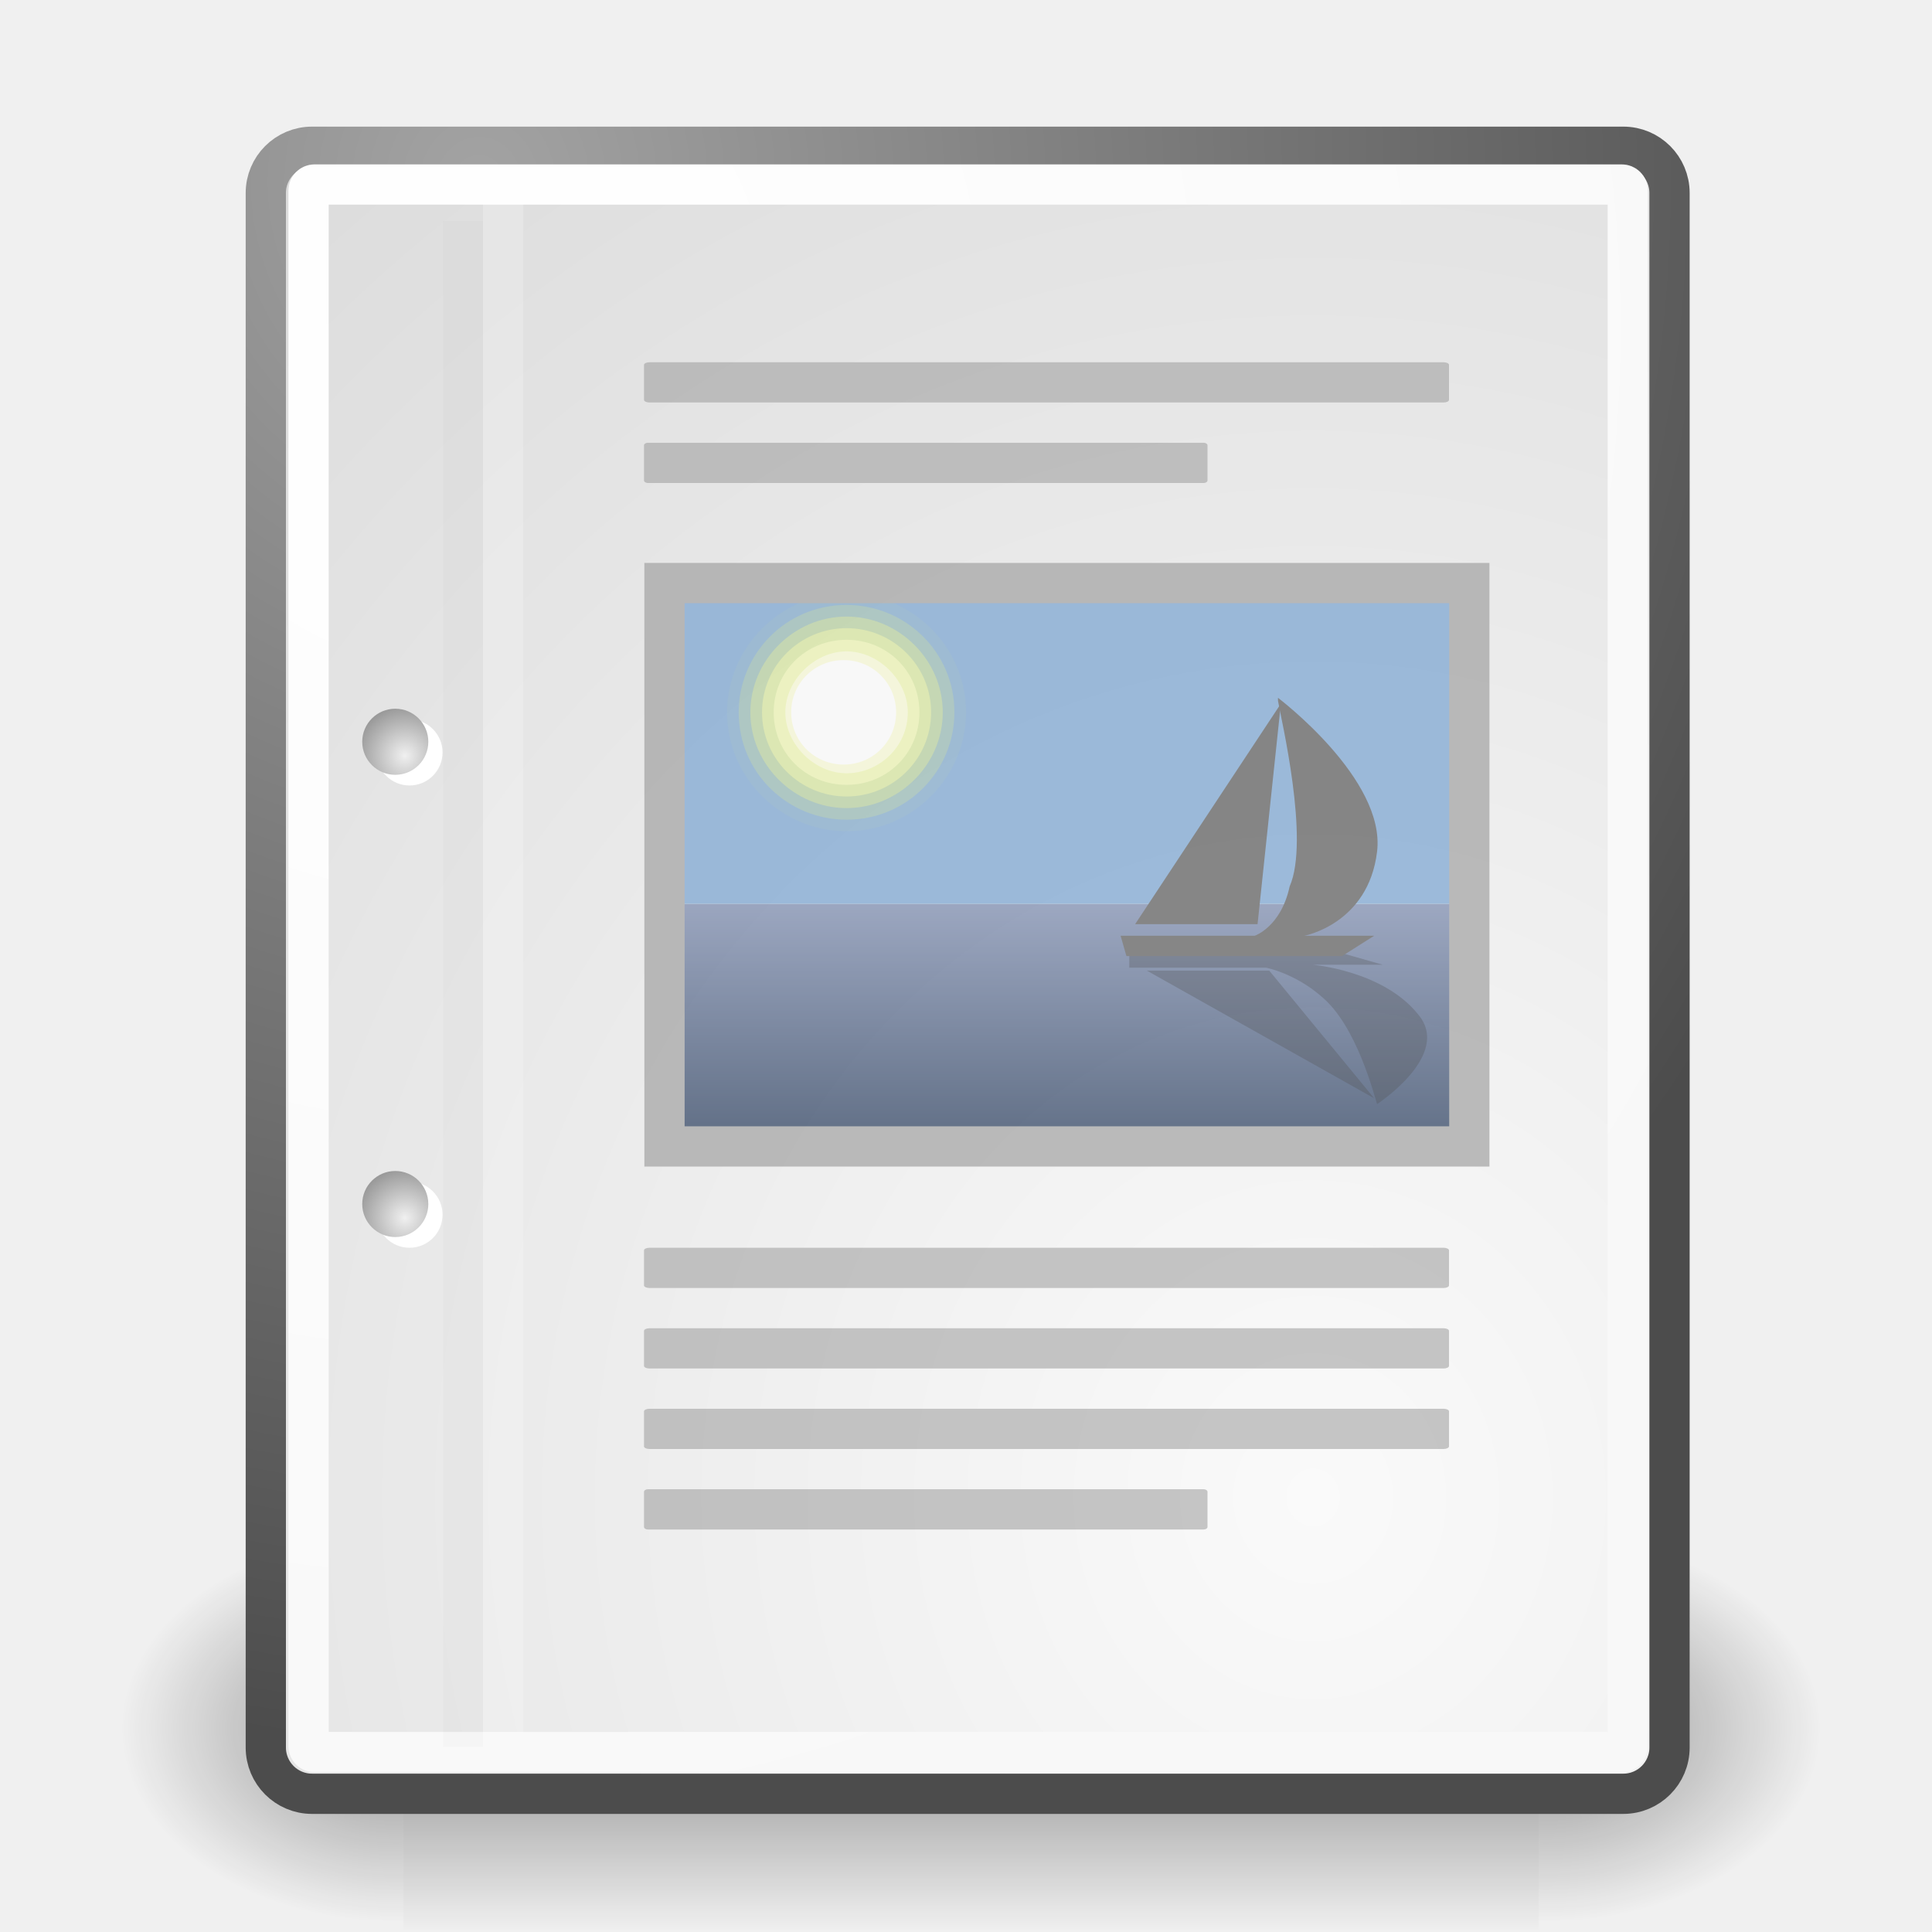
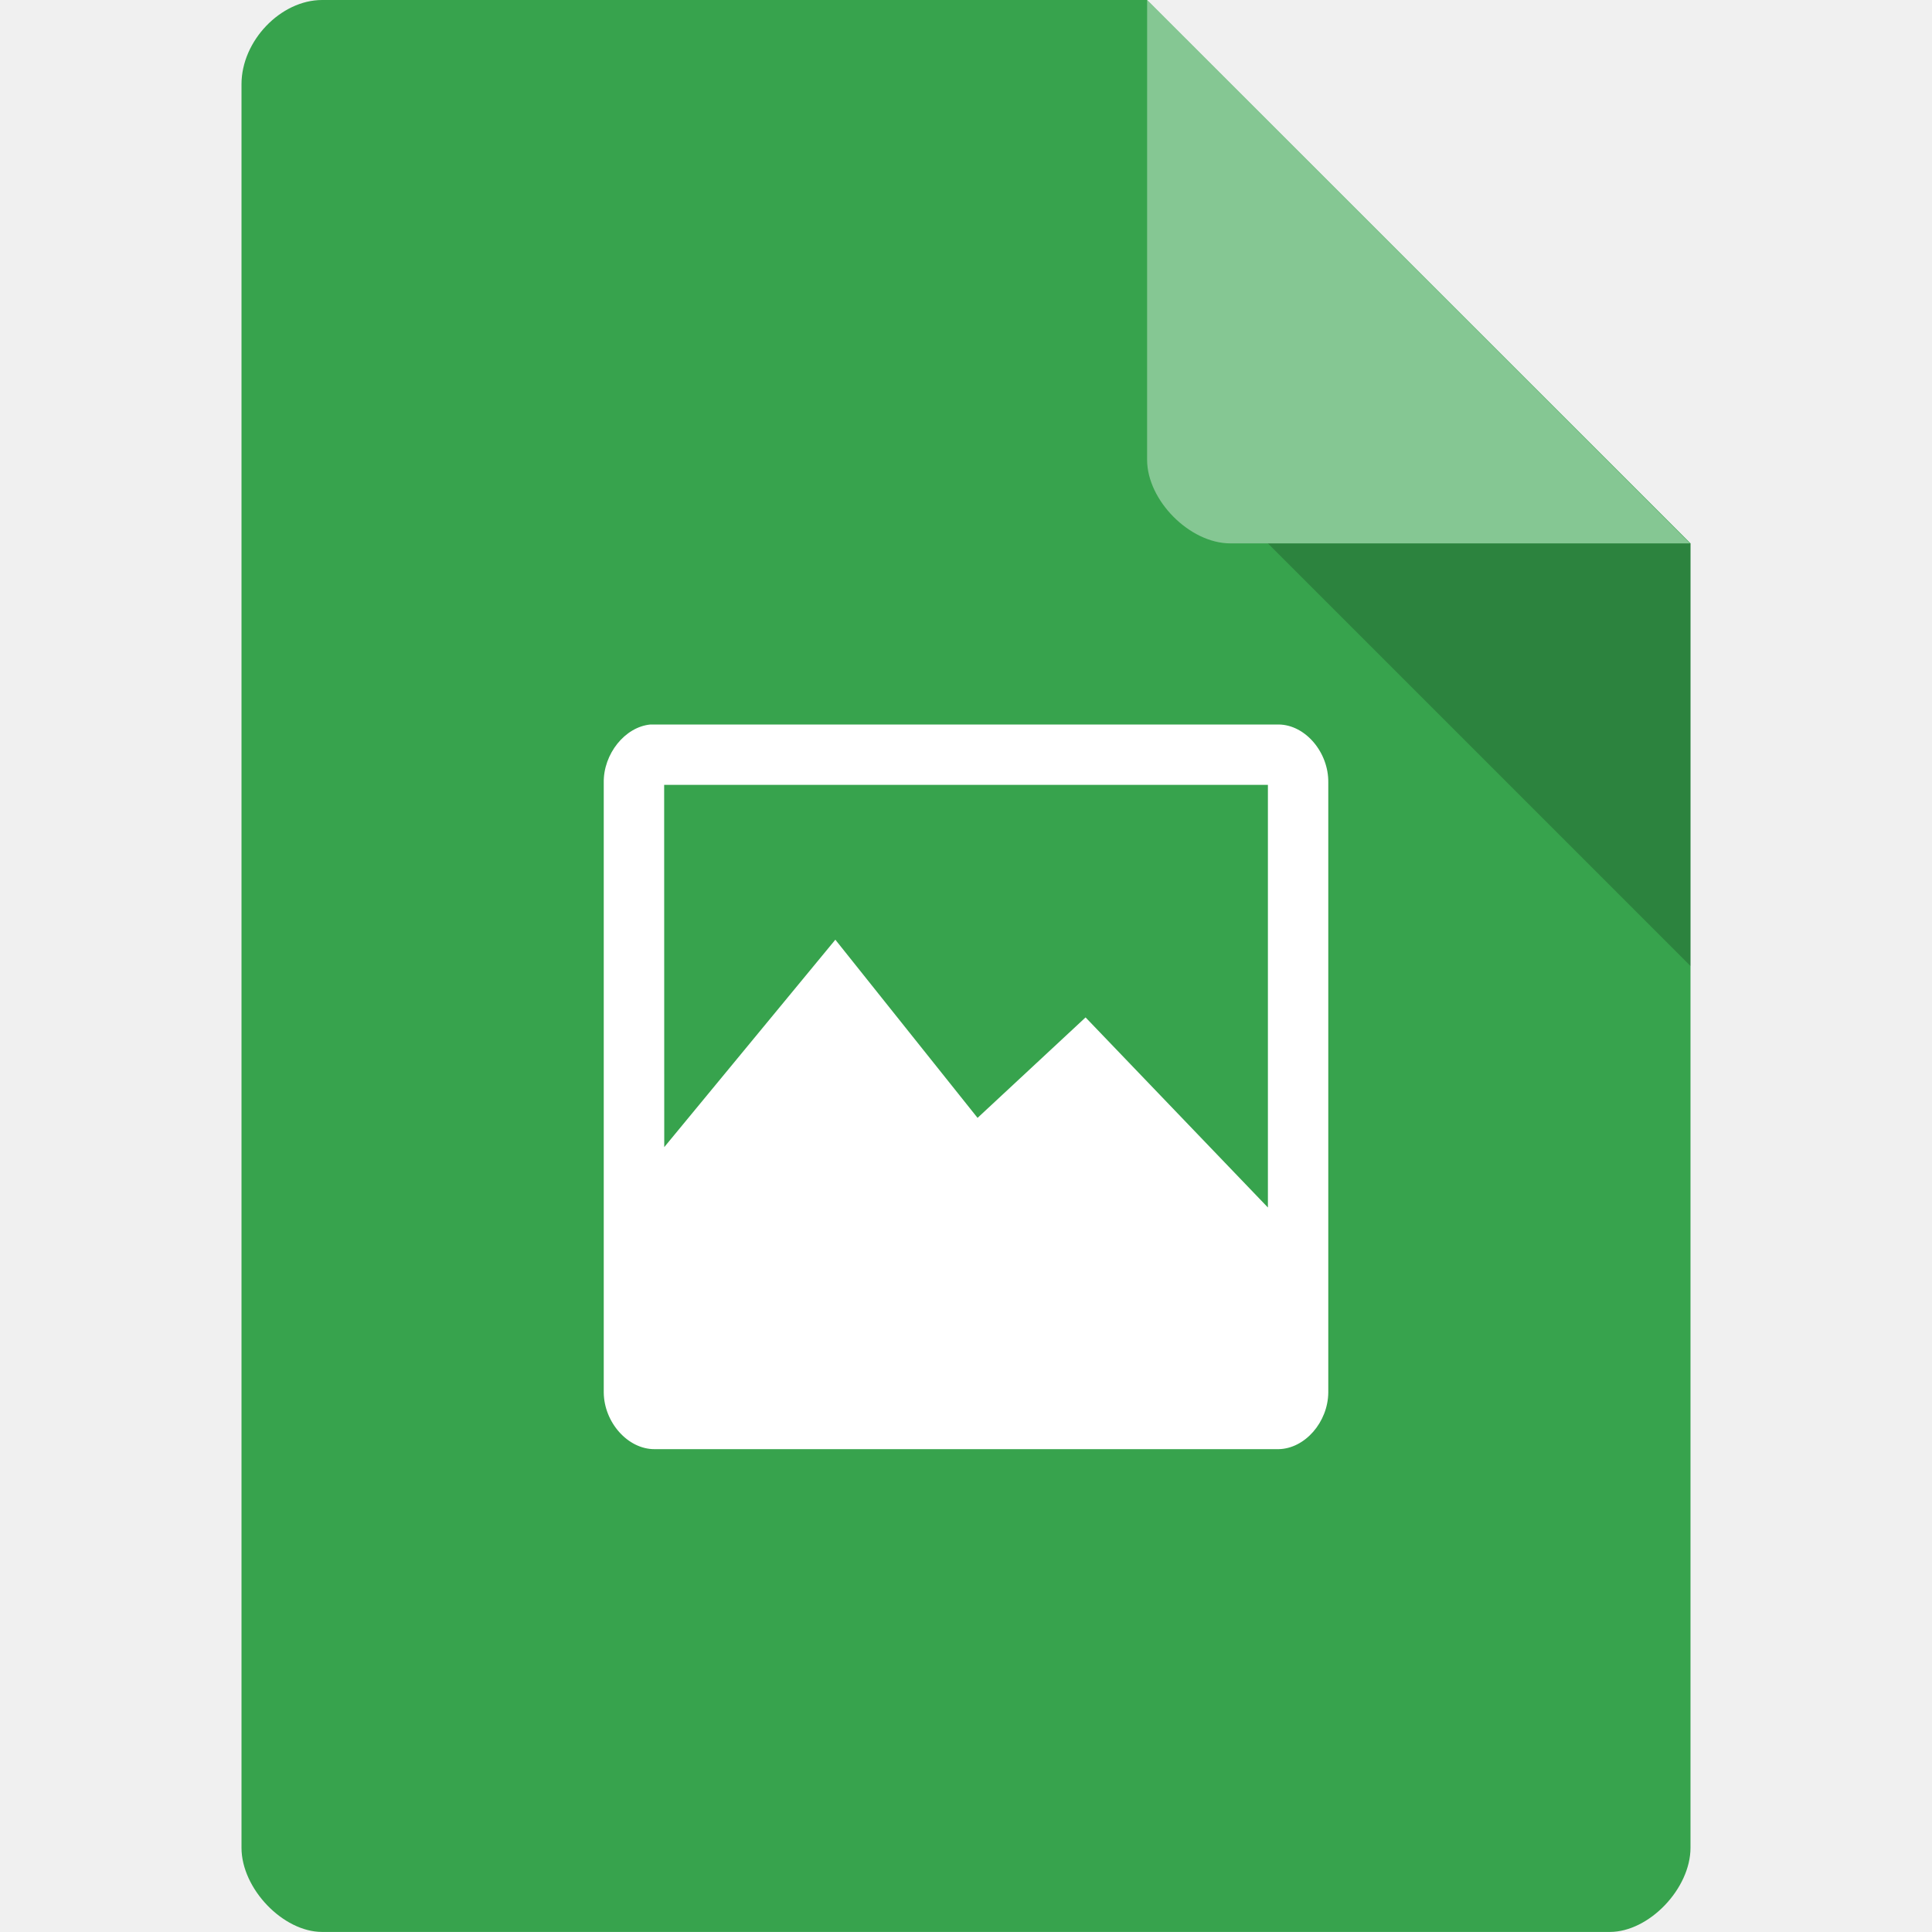
- <svg xmlns="http://www.w3.org/2000/svg" xmlns:xlink="http://www.w3.org/1999/xlink" height="52" viewBox="0 0 48 48" width="52">
-   <radialGradient id="a" cx="605.714" cy="486.648" gradientTransform="matrix(-2.774389 0 0 1.969706 112.7623 -872.8854)" gradientUnits="userSpaceOnUse" r="117.143" xlink:href="#b" />
-   <linearGradient id="b">
-     <stop offset="0" />
-     <stop offset="1" stop-opacity="0" />
-   </linearGradient>
-   <radialGradient id="c" cx="605.714" cy="486.648" gradientTransform="matrix(2.774389 0 0 1.969706 -1891.633 -872.8854)" gradientUnits="userSpaceOnUse" r="117.143" xlink:href="#b" />
-   <linearGradient id="d" gradientTransform="matrix(2.774389 0 0 1.969706 -1892.179 -872.8854)" gradientUnits="userSpaceOnUse" x1="302.857" x2="302.857" y1="366.648" y2="609.505">
-     <stop offset="0" stop-opacity="0" />
-     <stop offset=".5" />
-     <stop offset="1" stop-opacity="0" />
-   </linearGradient>
-   <linearGradient id="e" gradientTransform="matrix(1.098989 0 0 -.797757 -1.953865 37.324)" gradientUnits="userSpaceOnUse" x1="21.933" x2="21.933" y1="24.627" y2="7.109">
-     <stop offset="0" stop-color="#8595bc" />
-     <stop offset="1" stop-color="#041a3b" />
-   </linearGradient>
-   <radialGradient id="f" cx="8.824" cy="3.756" gradientTransform="matrix(.968273 0 0 1.032767 3.353553 .646447)" gradientUnits="userSpaceOnUse" r="37.752">
-     <stop offset="0" stop-color="#a3a3a3" />
-     <stop offset="1" stop-color="#4c4c4c" />
-   </radialGradient>
-   <radialGradient id="g" cx="33.967" cy="35.737" gradientTransform="scale(.960493 1.041132)" gradientUnits="userSpaceOnUse" r="86.708">
-     <stop offset="0" stop-color="#fafafa" />
-     <stop offset="1" stop-color="#bbb" />
-   </radialGradient>
-   <radialGradient id="h" cx="8.144" cy="7.268" gradientTransform="matrix(.968273 0 0 1.032767 3.353553 .646447)" gradientUnits="userSpaceOnUse" r="38.159">
-     <stop offset="0" stop-color="#fff" />
-     <stop offset="1" stop-color="#f8f8f8" />
-   </radialGradient>
-   <linearGradient id="i">
-     <stop offset="0" stop-color="#f0f0f0" />
-     <stop offset="1" stop-color="#9a9a9a" />
-   </linearGradient>
-   <radialGradient id="j" cx="9.413" cy="30.297" gradientUnits="userSpaceOnUse" r="1.207" xlink:href="#i" />
-   <radialGradient id="k" cx="9.413" cy="18.811" gradientUnits="userSpaceOnUse" r="1.208" xlink:href="#i" />
-   <g transform="matrix(.02105461 0 0 .02086758 42.85172 41.1536)">
-     <path d="m-1559.252-150.697h1339.633v478.357h-1339.633z" fill="url(#d)" opacity=".402" />
-     <path d="m-219.619-150.68v478.331c142.874.9 345.4-107.17 345.4-239.196 0-132.027-159.437-239.135-345.4-239.135z" fill="url(#c)" opacity=".402" />
-     <path d="m-1559.252-150.68v478.331c-142.874.9-345.4-107.17-345.4-239.196 0-132.027 159.437-239.135 345.4-239.135z" fill="url(#a)" opacity=".402" />
-   </g>
+ <svg xmlns="http://www.w3.org/2000/svg" viewBox="0 0 64 64">
  <g>
-     <rect display="block" fill="url(#g)" height="40.92" ry="1.149" stroke="url(#f)" stroke-linecap="round" stroke-linejoin="round" width="34.875" x="6.604" y="3.646" />
-     <rect display="block" fill="none" height="38.946" rx=".149" stroke="url(#h)" stroke-linecap="round" stroke-linejoin="round" width="32.776" x="7.666" y="4.584" />
-     <g transform="translate(.646447 -.037989)">
-       <g fill="#fff" stroke="none" transform="matrix(.229703 0 0 .229703 4.967081 4.244972)">
-         <path d="m23.428 113.07c0 1.973-1.6 3.572-3.573 3.572-1.974 0-3.573-1.6-3.573-3.572 0-1.974 1.6-3.573 3.573-3.573s3.573 1.6 3.573 3.573z" />
-         <path d="m23.428 63.07c0 1.973-1.6 3.573-3.573 3.573-1.974 0-3.573-1.6-3.573-3.573 0-1.974 1.6-3.573 3.573-3.573s3.573 1.6 3.573 3.573z" />
-       </g>
-       <path d="m9.995 29.952c0 .453-.368.82-.821.82-.453 0-.821-.368-.821-.82 0-.453.368-.821.821-.821.453 0 .821.368.821.821z" fill="url(#j)" />
-       <path d="m9.995 18.467c0 .453-.368.821-.821.821-.453 0-.821-.368-.821-.821 0-.453.368-.821.821-.821.453 0 .821.368.821.821z" fill="url(#k)" />
-     </g>
-     <g fill="none">
-       <path d="m11.506 5.494v37.907" stroke="#000" stroke-opacity=".018" stroke-width=".989" />
-       <path d="m12.5 5.021v38.018" stroke="#fff" stroke-opacity=".205" />
-     </g>
-   </g>
-   <g>
-     <g fill="#9b9b9b" fill-opacity=".55">
-       <rect display="block" height="1" rx=".138" ry=".065" width="20" x="16" y="31" />
-       <rect display="block" height="1" rx=".138" ry=".065" width="20" x="16" y="33" />
-       <rect display="block" height="1" rx=".138" ry=".065" width="20" x="16" y="35" />
-       <rect display="block" height="1" rx=".096" ry=".065" width="14" x="16" y="37" />
-     </g>
-     <g opacity=".665">
-       <g transform="matrix(.608982 0 0 .606219 12.8233 10.5572)">
-         <path d="m5.513 30h34.131v-10.373h-34.131z" fill="url(#e)" />
-         <path d="m5.513 5.679h34.131v13.948h-34.131z" fill="#729fcf" />
-         <g stroke="none" stroke-width="2.002" transform="matrix(1.189217 0 0 1.189217 -3.525355 -6.535408)">
-           <path d="m18.4 15.4c0 2.2-1.8 4.1-4.1 4.1-2.2 0-4.1-1.8-4.1-4.1 0-2.2 1.8-4.1 4.1-4.1 2.2 0 4.1 1.8 4.1 4.1z" fill="#e8f52f" opacity=".05" />
-           <path d="m18 15.4c0 2-1.6 3.7-3.7 3.7-2 0-3.7-1.6-3.7-3.7 0-2 1.6-3.7 3.7-3.7 2 0 3.7 1.6 3.7 3.7z" fill="#ecf751" opacity=".208" />
-           <path d="m17.6 15.4c0 1.8-1.5 3.3-3.3 3.3s-3.3-1.5-3.3-3.3 1.5-3.3 3.3-3.3 3.3 1.5 3.3 3.3z" fill="#f0f972" opacity=".367" />
-           <path d="m17.2 15.4c0 1.6-1.3 2.9-2.9 2.9s-2.9-1.3-2.9-2.9 1.3-2.9 2.9-2.9 2.9 1.3 2.9 2.9z" fill="#f4fa95" opacity=".525" />
-           <path d="m16.8 15.4c0 1.4-1.1 2.5-2.5 2.5s-2.5-1.1-2.5-2.5 1.1-2.5 2.5-2.5 2.5 1.1 2.5 2.5z" fill="#f7fcb7" opacity=".683" />
-           <path d="m16.4 15.4c0 1.2-1 2.1-2.1 2.1s-2.1-1-2.1-2.1 1-2.1 2.1-2.1 2.1 1 2.1 2.1z" fill="#fbfddb" opacity=".842" />
-           <path d="m16 15.4c0 1-.8 1.8-1.8 1.8s-1.8-.8-1.8-1.8.8-1.8 1.8-1.8 1.8.8 1.8 1.8z" fill="#fff" />
-         </g>
-         <path d="m25.016 21.649h8.681l1.665.476h-2.854s2.854.238 4.281 2.022c1.427 1.665-1.665 3.687-1.665 3.687-.119-.357-.832-3.211-2.26-4.4-1.07-.951-2.26-1.189-2.26-1.189h-5.589v-.476z" opacity=".3" />
-         <path d="m30.724 22.363h-4.995l9.276 5.233z" opacity=".3" />
-         <g fill="#515151">
-           <path d="m25.016 21.768h8.681l1.308-.832h-2.854s2.616-.476 2.973-3.449c.357-2.973-4.043-6.303-4.043-6.303v.119c.119.714 1.308 5.708.476 7.611-.357 1.665-1.427 2.022-1.427 2.022h-5.47l.238.832z" />
-           <path d="m30.248 20.46h-4.995l5.946-9.038z" />
-         </g>
-       </g>
-       <path d="m16.509 14.486h19.996v13.997h-19.996z" fill="none" opacity="1" stroke="#9e9e9e" stroke-width="1" />
-     </g>
-     <rect display="block" fill="#9b9b9b" fill-opacity=".55" height="1" rx=".138" ry=".065" width="20" x="16" y="9" />
-     <rect display="block" fill="#9b9b9b" fill-opacity=".55" height="1" rx=".096" ry=".065" width="14" x="16" y="11" />
+     <path d="m 10.672 0 c -1.375 0 -2.672 1.355 -2.672 2.789 l 0 58.42 c 0 1.355 1.375 2.789 2.672 2.789 l 42.656 0 c 1.297 0 2.672 -1.434 2.672 -2.789 l 0 -43.21 l -18 -18 m -27.328 0" style="fill:#37a34d;fill-opacity:1;stroke:none;fill-rule:nonzero" />
+     <path d="m 42 18 l 14 14 l 0 -14 m -14 0" style="fill:#000;fill-opacity:0.196;stroke:none;fill-rule:nonzero" />
+     <path d="m 38 0 l 17.984 18 l -15.227 0 c -1.348 0 -2.758 -1.426 -2.758 -2.773 m 0 -15.227" style="fill:#fff;fill-opacity:0.392;stroke:none;fill-rule:nonzero" />
+     <path d="m 21.547 24 c -0.844 0.078 -1.563 0.977 -1.547 1.926 l 0 20.2 c 0.008 0.992 0.801 1.887 1.688 1.879 l 20.668 0 c 0.871 -0.016 1.637 -0.895 1.645 -1.879 l 0 -20.2 c 0.016 -1 -0.758 -1.918 -1.645 -1.926 m -20.355 2 20 0 0 14 -6.04 -6.297 -3.578 3.328 -4.711 -5.902 -5.668 6.871" style="fill:#fff;fill-opacity:1;stroke:none;fill-rule:nonzero" />
  </g>
</svg>
